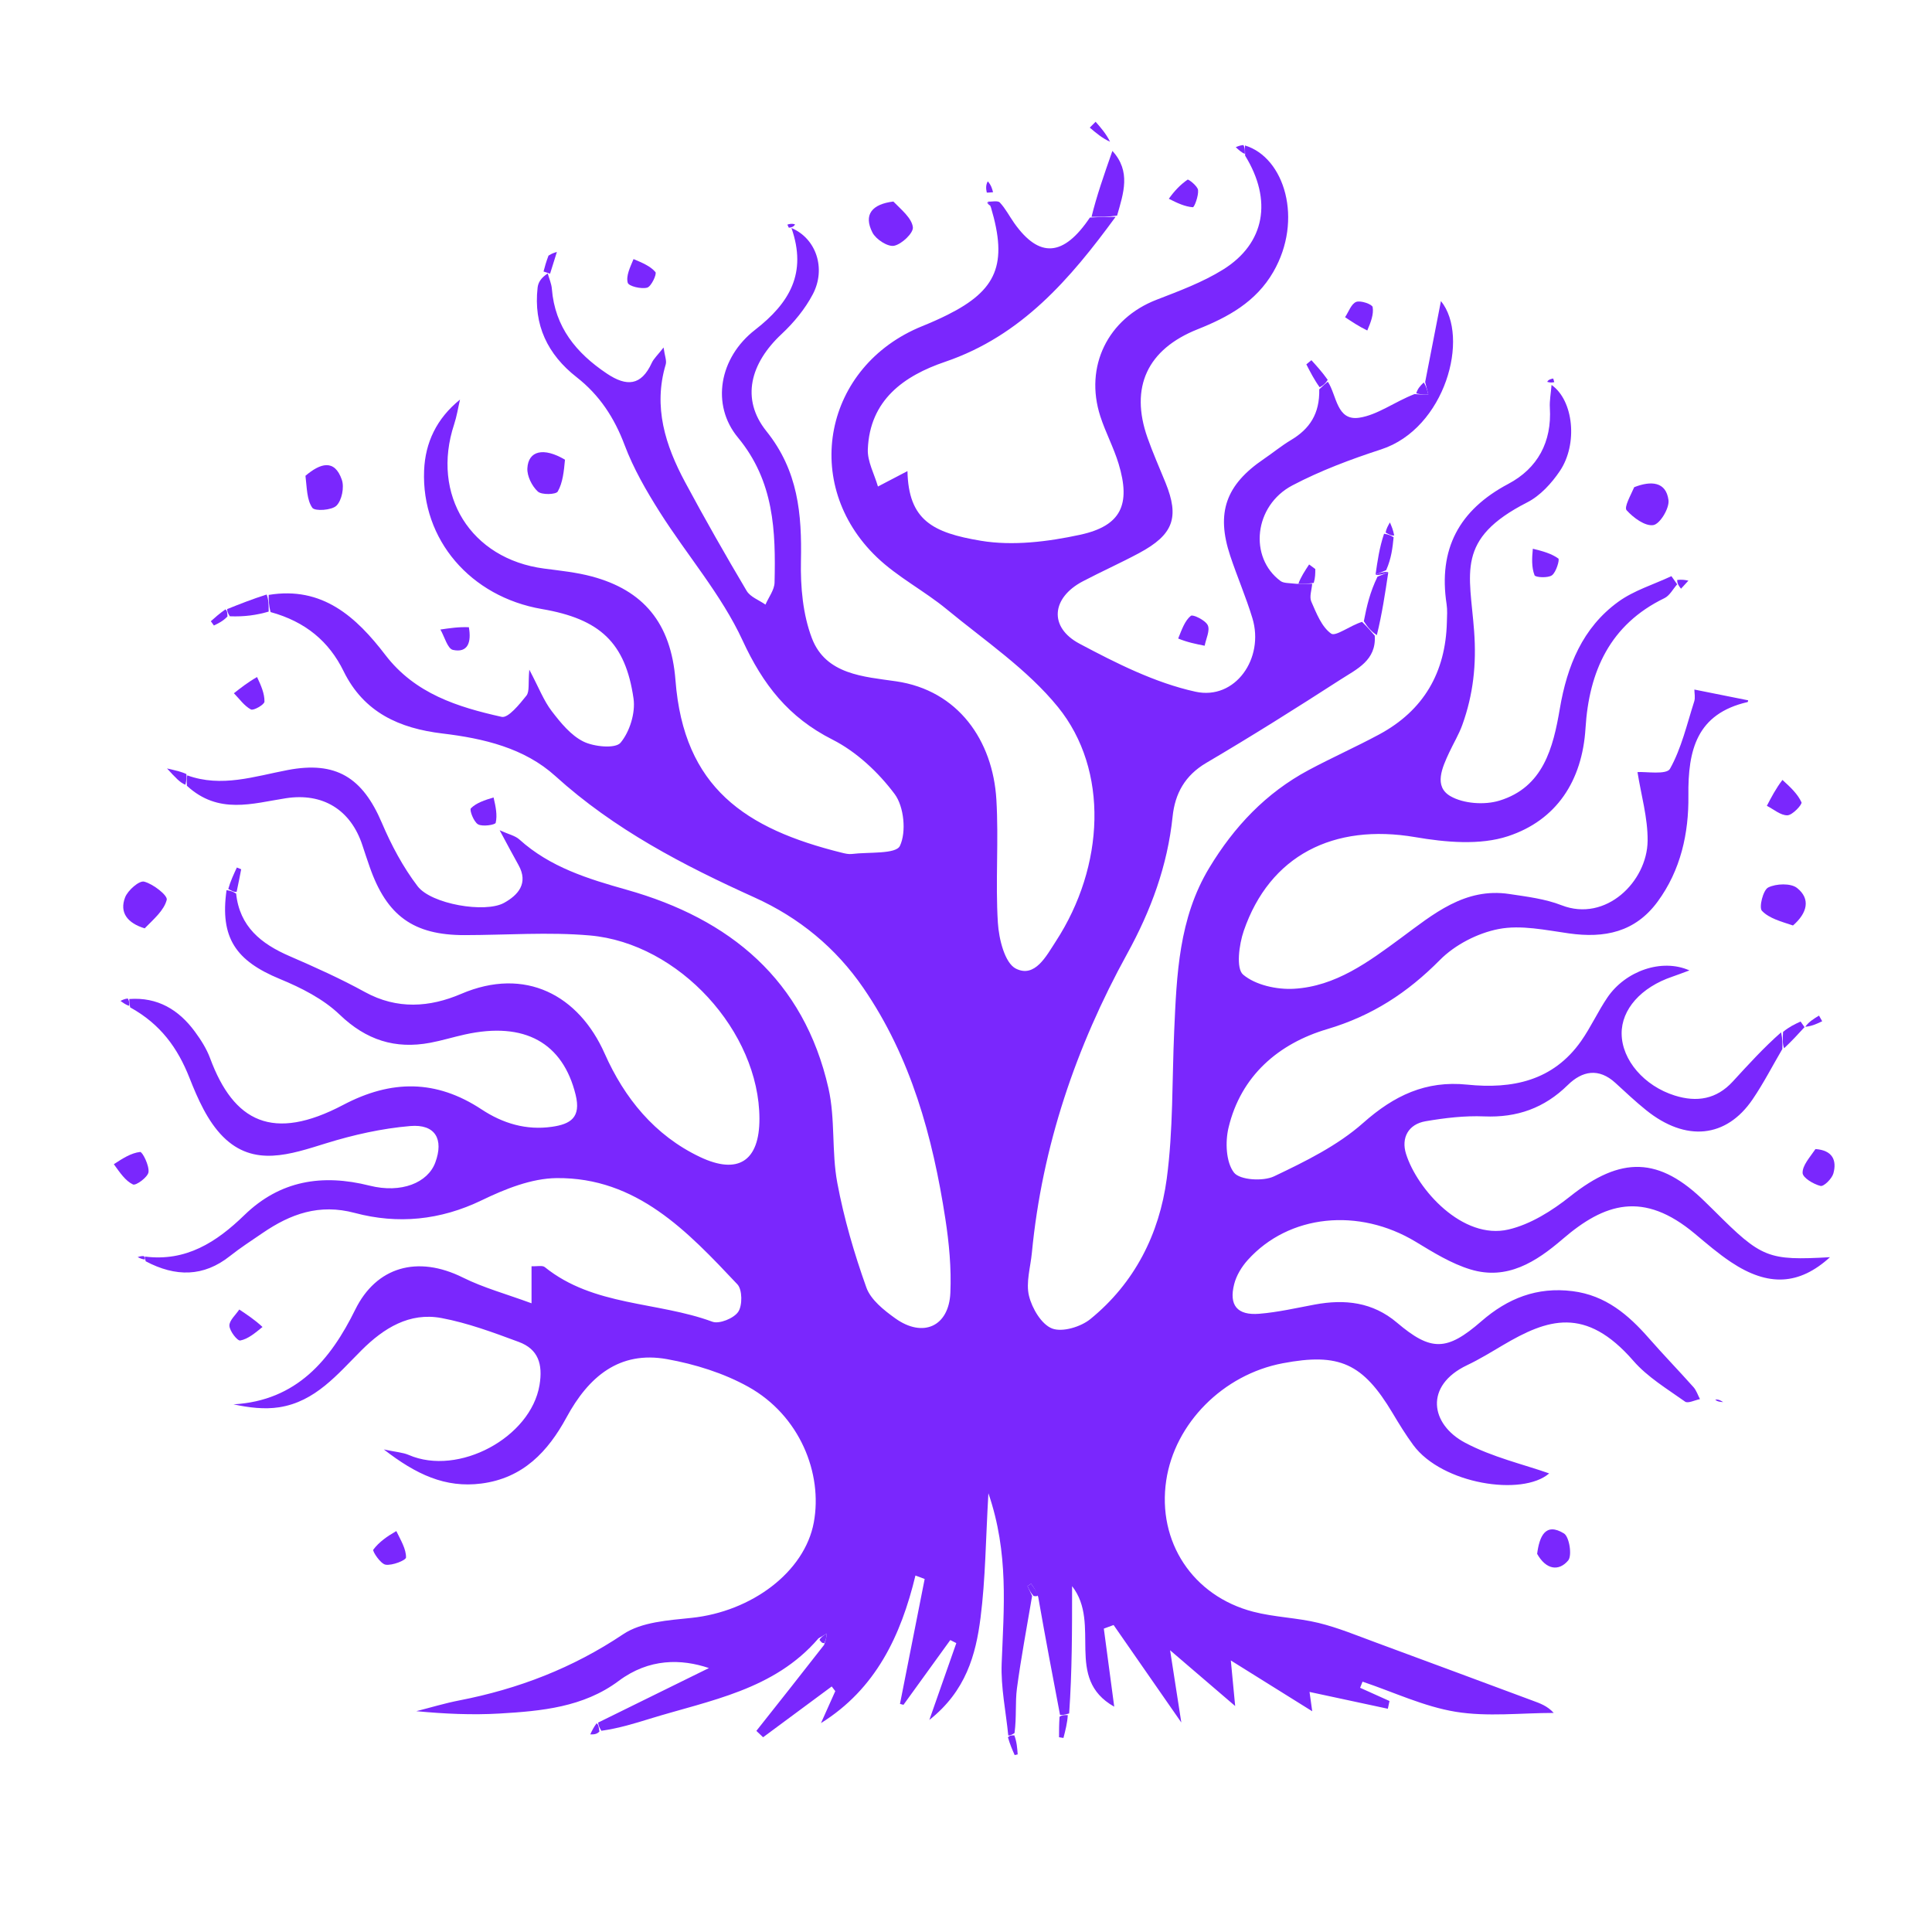
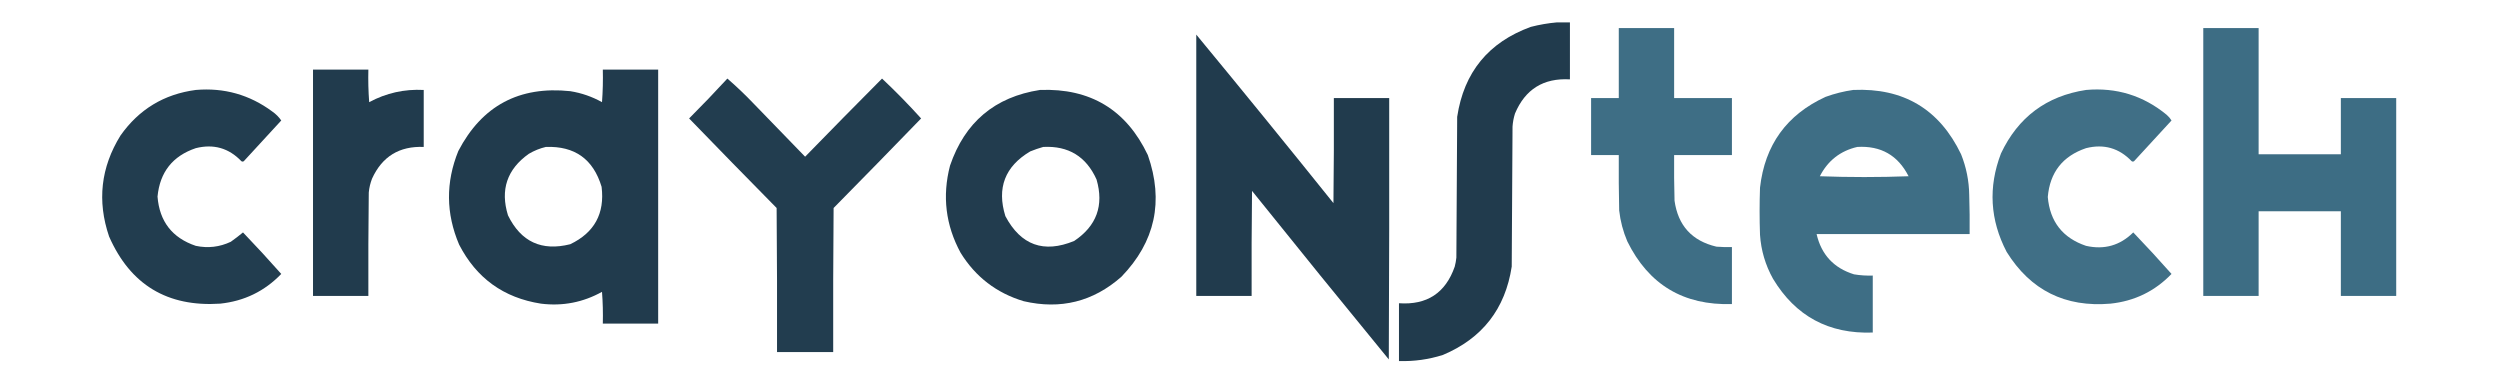
- <svg xmlns="http://www.w3.org/2000/svg" version="1.1" id="Layer_1" x="0px" y="0px" width="100%" viewBox="0 0 374 374" enable-background="new 0 0 374 374" xml:space="preserve">
-   <path fill="#7A27FD" opacity="1" stroke="none" d=" M115.787,333.462   C123.152,329.837 130.517,326.212 137.234,322.905   C131.889,321.103 125.656,320.994 119.77,325.393   C112.937,330.499 104.807,331.229 96.717,331.708   C91.405,332.022 86.059,331.767 80.587,331.254   C83.358,330.551 86.103,329.714 88.905,329.17   C100.32,326.953 110.857,322.91 120.638,316.355   C124.186,313.977 129.371,313.663 133.892,313.188   C145.497,311.966 155.754,304.318 157.534,294.731   C159.304,285.199 154.8,273.993 144.86,268.461   C140.091,265.806 134.553,264.084 129.153,263.11   C119.85,261.433 113.921,266.544 109.673,274.371   C106.087,280.979 101.262,286.152 93.168,287.187   C86.208,288.077 80.56,285.438 74.305,280.588   C76.683,281.097 77.997,281.163 79.128,281.653   C88.756,285.825 102.754,278.269 104.441,268.121   C105.117,264.055 104.186,261.169 100.425,259.773   C95.533,257.957 90.566,256.108 85.467,255.151   C79.266,253.987 74.274,257.105 69.991,261.378   C65.332,266.028 61.054,271.341 54.029,272.424   C51.177,272.863 48.2,272.496 45.195,271.855   C57.464,271.158 64.017,263.171 68.77,253.517   C72.832,245.266 80.777,242.915 89.628,247.32   C93.595,249.294 97.957,250.475 102.896,252.294   C102.896,249.002 102.896,247.223 102.896,245.12   C103.986,245.172 104.986,244.906 105.462,245.289   C114.931,252.914 127.23,251.922 137.907,255.862   C139.24,256.353 142.061,255.203 142.906,253.947   C143.741,252.707 143.711,249.648 142.746,248.624   C133.096,238.385 123.246,227.901 107.744,228.059   C102.884,228.109 97.766,230.17 93.266,232.345   C85.236,236.228 77.01,237.022 68.673,234.801   C61.795,232.968 56.245,234.99 50.83,238.691   C48.701,240.147 46.526,241.552 44.508,243.152   C39.415,247.191 34.005,247.231 28.199,244.158   C28.08,243.626 28.031,243.245 28.031,243.245   C35.992,244.268 41.899,240.473 47.297,235.229   C54.2,228.523 62.363,227.209 71.543,229.518   C77.69,231.064 82.818,228.966 84.269,225.032   C85.93,220.529 84.274,217.571 79.417,217.981   C73.936,218.443 68.431,219.681 63.162,221.31   C56.197,223.463 49.134,225.99 43.191,220.061   C40.189,217.066 38.276,212.706 36.676,208.647   C34.387,202.839 31.065,198.254 25.195,195.006   C25.032,194.095 25.029,193.743 25.026,193.39   C30.507,192.991 34.604,195.462 37.73,199.712   C38.894,201.294 39.992,203.021 40.67,204.849   C45.249,217.208 52.81,221.07 66.436,213.89   C75.769,208.972 84.446,208.968 93.231,214.763   C97.338,217.473 101.872,218.841 106.851,218.125   C110.421,217.611 112.522,216.357 111.429,211.922   C108.955,201.883 101.587,197.696 89.987,200.26   C87.74,200.757 85.53,201.441 83.271,201.864   C76.487,203.133 70.885,201.343 65.746,196.411   C62.582,193.374 58.309,191.216 54.183,189.514   C45.663,186 42.547,181.555 43.855,172.32   C44.855,172.448 45.284,172.716 45.712,172.985   C46.385,179.377 50.548,182.703 56.026,185.077   C60.975,187.221 65.917,189.443 70.637,192.038   C76.874,195.467 83.194,195.001 89.254,192.404   C101.691,187.073 112.043,192.658 117.056,203.957   C120.864,212.542 126.706,219.787 135.502,223.968   C142.894,227.481 147.026,224.755 147.013,216.567   C146.986,199.735 131.466,182.598 114.179,181.087   C106.158,180.387 98.022,181.014 89.939,181.021   C80.053,181.031 74.87,177.3 71.564,167.817   C71.079,166.427 70.613,165.03 70.155,163.631   C67.885,156.709 62.447,153.431 55.347,154.524   C48.9,155.516 42.303,157.762 36.179,152.108   C36.1,150.904 36.178,150.5 36.256,150.097   C42.888,152.494 49.243,150.29 55.703,149.062   C65.033,147.288 70.179,150.501 73.92,159.287   C75.753,163.594 78.018,167.856 80.843,171.561   C83.483,175.024 93.918,176.805 97.578,174.779   C100.265,173.29 102.371,171.005 100.36,167.436   C99.254,165.473 98.211,163.476 96.724,160.723   C98.438,161.502 99.714,161.76 100.546,162.511   C106.501,167.886 113.825,170.129 121.336,172.247   C141.329,177.885 155.616,189.685 160.377,210.679   C161.72,216.598 160.962,222.973 162.084,228.967   C163.371,235.844 165.356,242.645 167.712,249.238   C168.562,251.614 171.117,253.64 173.327,255.219   C178.678,259.041 183.688,256.783 183.973,250.269   C184.182,245.507 183.73,240.65 183,235.923   C180.55,220.042 176.355,204.691 167.123,191.241   C161.798,183.483 154.71,177.644 146.076,173.74   C132.257,167.493 118.919,160.572 107.506,150.23   C101.51,144.798 93.625,142.945 85.646,141.991   C77.375,141.002 70.449,137.967 66.51,129.924   C63.698,124.182 59.136,120.34 52.378,118.486   C52.01,117.077 52.008,116.121 52.007,115.166   C62.415,113.434 68.979,119.447 74.597,126.788   C80.34,134.292 88.598,136.871 97.118,138.772   C98.379,139.053 100.559,136.336 101.898,134.671   C102.542,133.87 102.218,132.289 102.465,129.635   C104.328,133.164 105.261,135.649 106.806,137.664   C108.533,139.914 110.512,142.358 112.951,143.557   C115.01,144.569 119.132,144.965 120.126,143.779   C121.903,141.657 123.036,137.992 122.64,135.229   C121.082,124.356 116.089,119.818 104.918,117.901   C91.073,115.525 81.563,104.46 82.099,91.082   C82.314,85.702 84.497,81.029 89.049,77.353   C88.677,78.948 88.426,80.584 87.915,82.133   C83.403,95.799 91.122,108.194 105.309,110.061   C108.42,110.471 111.578,110.787 114.593,111.597   C124.476,114.255 129.9,120.535 130.761,131.694   C132.368,152.513 144.322,160.446 162.932,165.065   C163.574,165.224 164.267,165.394 164.906,165.314   C168.163,164.91 173.42,165.388 174.204,163.75   C175.484,161.075 175.002,156.141 173.187,153.712   C170.04,149.501 165.791,145.518 161.133,143.163   C152.642,138.869 147.707,132.547 143.745,123.969   C139.657,115.12 133,107.48 127.726,99.147   C125.116,95.022 122.625,90.703 120.915,86.158   C118.922,80.862 116.057,76.484 111.632,73.024   C106.004,68.623 103.252,62.902 104.07,55.684   C104.178,54.728 104.676,53.816 106.03,52.937   C106.306,53.93 106.751,54.91 106.831,55.919   C107.421,63.327 111.538,68.336 117.478,72.317   C121.31,74.884 124.125,74.7 126.168,70.253   C126.553,69.416 127.304,68.746 128.455,67.269   C128.684,68.913 129.087,69.826 128.87,70.553   C126.412,78.777 128.803,86.218 132.626,93.342   C136.435,100.442 140.428,107.448 144.539,114.378   C145.244,115.567 146.941,116.168 148.18,117.041   C148.794,115.618 149.907,114.207 149.94,112.771   C150.175,102.794 149.867,93.175 142.843,84.688   C137.622,78.379 139.209,69.252 146.154,63.861   C152.879,58.639 156.258,52.851 153.211,44.137   C158.029,46.174 159.937,52.007 157.357,56.94   C155.861,59.799 153.674,62.452 151.303,64.667   C145.266,70.306 143.356,77.224 148.358,83.464   C154.521,91.151 155.238,99.491 155.048,108.628   C154.944,113.608 155.419,118.947 157.167,123.54   C159.863,130.625 167.272,130.986 173.462,131.889   C185.482,133.641 192.193,143.342 192.879,154.771   C193.355,162.698 192.678,170.695 193.169,178.62   C193.363,181.761 194.503,186.429 196.661,187.511   C200.345,189.359 202.536,185.075 204.387,182.231   C213.849,167.697 214.708,149.078 204.812,136.881   C198.868,129.556 190.652,124.033 183.26,117.938   C178.935,114.373 173.787,111.735 169.765,107.89   C154.919,93.698 159.514,70.848 178.505,63.146   C180.171,62.471 181.823,61.746 183.43,60.942   C192.965,56.172 195.099,51.152 191.842,40.193   C191.526,39.309 191.343,39.174 191.161,39.039   C191.98,39.074 193.149,38.778 193.551,39.205   C194.654,40.376 195.406,41.872 196.349,43.201   C201.196,50.029 205.874,49.704 210.984,42.114   C213.136,41.981 214.545,41.984 215.954,41.987   C207.193,53.964 197.75,65.008 182.956,70.039   C174.974,72.753 168.369,77.439 167.994,86.978   C167.9,89.349 169.261,91.778 169.954,94.181   C171.94,93.144 173.926,92.106 175.668,91.196   C175.873,100.686 180.521,103.125 189.892,104.684   C196.075,105.713 202.853,104.866 209.076,103.523   C217.062,101.799 218.924,97.647 216.543,89.781   C215.595,86.65 214.012,83.714 213.004,80.597   C209.878,70.931 214.479,61.672 223.859,58.037   C228.272,56.327 232.805,54.653 236.789,52.168   C244.886,47.117 246.355,38.772 241.039,30.141   C240.994,29.023 241.001,28.593 241.008,28.162   C248.666,30.476 252.335,42.532 246.482,52.65   C243.117,58.466 237.709,61.405 231.822,63.748   C222.129,67.607 218.675,74.937 222.133,84.736   C223.172,87.679 224.446,90.539 225.621,93.434   C228.355,100.172 227.157,103.5 220.504,107.07   C216.922,108.992 213.199,110.65 209.599,112.541   C203.554,115.716 202.973,121.416 208.976,124.608   C216.119,128.406 223.621,132.19 231.423,133.902   C239.123,135.592 244.802,127.436 242.441,119.662   C241.202,115.582 239.494,111.646 238.148,107.595   C235.373,99.247 237.294,93.851 244.648,88.857   C246.422,87.653 248.086,86.274 249.922,85.179   C253.512,83.037 255.489,80.111 255.382,75.367   C256.179,74.582 256.611,74.235 257.044,73.889   C258.792,76.536 258.721,81.531 263.132,80.862   C266.68,80.324 269.927,77.802 273.834,76.284   C275.073,76.394 275.784,76.381 276.496,76.367   C276.292,75.564 276.089,74.761 275.885,73.957   C276.911,68.691 277.938,63.425 278.94,58.281   C284.586,65.246 279.782,82.951 267.362,86.995   C261.496,88.905 255.633,91.099 250.188,93.96   C242.736,97.875 241.713,107.897 247.886,112.472   C248.474,112.907 249.423,112.854 250.967,113.015   C252.493,113.003 253.255,113.004 254.017,113.005   C253.932,114.168 253.43,115.515 253.845,116.457   C254.838,118.713 255.85,121.366 257.695,122.662   C258.555,123.265 261.367,121.087 263.673,120.382   C264.742,121.413 265.433,122.23 266.124,123.048   C266.468,127.851 262.605,129.548 259.51,131.545   C250.94,137.074 242.303,142.51 233.514,147.68   C229.379,150.113 227.46,153.623 226.997,158.057   C226.001,167.584 222.832,176.208 218.192,184.643   C208.279,202.659 201.736,221.903 199.752,242.52   C199.484,245.313 198.566,248.277 199.195,250.857   C199.785,253.275 201.61,256.378 203.665,257.171   C205.653,257.938 209.213,256.861 211.071,255.35   C219.635,248.387 224.427,238.883 225.859,228.19   C227.123,218.761 226.879,209.13 227.302,199.588   C227.787,188.677 228.184,177.78 234.09,167.996   C238.901,160.026 245.064,153.496 253.304,149.085   C257.803,146.677 262.479,144.598 266.972,142.181   C275.591,137.545 279.841,130.182 280.088,120.453   C280.118,119.288 280.209,118.099 280.034,116.957   C278.407,106.305 282.424,98.738 291.976,93.674   C297.66,90.661 300.423,85.567 300.024,78.946   C299.941,77.57 300.219,76.173 300.352,74.517   C304.631,77.519 305.467,85.956 301.977,91.154   C300.371,93.547 298.16,95.966 295.649,97.247   C281.703,104.364 284.527,110.817 285.365,122.204   C285.838,128.637 285.19,134.462 283.081,140.318   C282.415,142.168 281.373,143.88 280.539,145.671   C279.186,148.58 277.499,152.235 280.786,154.129   C283.317,155.586 287.373,155.864 290.242,154.992   C298.751,152.405 300.665,144.754 301.953,137.188   C303.363,128.914 306.342,121.52 313.268,116.494   C316.3,114.293 320.102,113.154 323.555,111.533   C323.927,112.059 324.3,112.586 324.672,113.112   C323.861,114.023 323.225,115.297 322.211,115.789   C311.652,120.901 307.605,129.979 306.926,140.968   C306.295,151.184 301.289,158.782 291.931,161.871   C286.492,163.666 279.835,163.059 273.978,162.056   C258.149,159.347 245.79,165.607 240.768,180.199   C239.853,182.859 239.247,187.487 240.645,188.669   C243.041,190.695 247.181,191.602 250.497,191.408   C258.559,190.938 264.906,186.217 271.21,181.57   C277.439,176.978 283.554,171.764 292.173,173.062   C295.585,173.576 299.118,174.001 302.293,175.241   C310.843,178.58 318.87,170.664 318.949,162.756   C318.994,158.314 317.681,153.859 316.989,149.462   C318.576,149.348 322.605,150.028 323.276,148.829   C325.502,144.851 326.554,140.207 327.968,135.79   C328.204,135.053 328.001,134.176 328.001,133.484   C331.622,134.209 334.991,134.884 338.385,135.564   C338.416,135.418 338.408,135.881 338.299,135.906   C328.459,138.171 326.74,145.164 326.842,154.032   C326.925,161.272 325.375,168.445 320.869,174.562   C316.52,180.468 310.601,181.656 303.73,180.69   C299.21,180.055 294.441,179.007 290.111,179.843   C286.044,180.628 281.65,182.894 278.739,185.835   C272.454,192.183 265.625,196.64 256.893,199.231   C247.561,201.999 240.208,208.212 237.813,218.331   C237.162,221.082 237.323,224.965 238.869,226.982   C239.988,228.443 244.506,228.73 246.639,227.715   C252.679,224.838 258.933,221.768 263.873,217.388   C269.876,212.064 276.022,209.14 284.019,209.964   C292.734,210.862 300.644,209.245 306.067,201.54   C307.958,198.854 309.323,195.799 311.175,193.081   C314.656,187.972 321.675,185.464 327.041,187.854   C325.545,188.404 324.643,188.758 323.727,189.068   C317.673,191.117 313.864,195.405 313.919,200.127   C313.977,205.227 318.298,210.221 324.189,212.072   C328.491,213.424 332.288,212.79 335.424,209.374   C338.453,206.074 341.468,202.761 344.795,199.842   C345.077,201.176 345.053,202.123 345.028,203.071   C343.121,206.327 341.388,209.703 339.271,212.816   C334.163,220.324 326.331,221.078 318.663,214.908   C316.599,213.247 314.665,211.422 312.71,209.631   C309.481,206.673 306.287,207.297 303.488,210.049   C298.948,214.513 293.672,216.381 287.317,216.115   C283.551,215.958 279.706,216.413 275.975,217.051   C272.618,217.625 271.213,220.274 272.179,223.359   C274.337,230.252 283.135,240.093 292.033,238.006   C296.293,237.007 300.457,234.378 303.956,231.596   C313.801,223.765 321.188,223.872 330.116,232.692   C330.709,233.278 331.313,233.852 331.902,234.441   C341.019,243.55 342.256,244.045 354.254,243.37   C348.309,248.775 342.323,249.139 335.098,244.325   C332.633,242.683 330.366,240.728 328.088,238.822   C318.105,230.466 310.6,232.895 302.511,239.85   C297.368,244.273 291.745,247.899 284.64,245.732   C280.925,244.598 277.46,242.449 274.095,240.408   C263.064,233.719 249.513,235.057 241.533,243.924   C240.367,245.219 239.35,246.892 238.921,248.559   C237.859,252.675 239.5,254.67 243.779,254.321   C247.387,254.027 250.955,253.2 254.528,252.535   C260.333,251.455 265.732,252.059 270.424,256.038   C277.012,261.624 280.059,261.608 286.765,255.772   C291.861,251.338 297.533,249.075 304.419,249.944   C310.821,250.751 315.214,254.506 319.223,259.085   C322.027,262.287 324.995,265.343 327.825,268.523   C328.395,269.162 328.671,270.064 329.082,270.844   C328.102,271.034 326.762,271.73 326.202,271.331   C322.738,268.864 318.94,266.594 316.197,263.438   C306.905,252.75 299.541,255.321 290.913,260.413   C288.643,261.753 286.386,263.142 284.01,264.272   C275.684,268.229 276.891,275.713 283.607,279.281   C288.903,282.094 294.957,283.48 299.895,285.225   C294.684,289.726 279.172,287.305 273.59,279.744   C272.128,277.764 270.837,275.649 269.573,273.533   C263.821,263.908 259.257,261.826 248.3,263.905   C236.766,266.093 227.396,275.534 225.755,286.619   C224.006,298.435 230.863,308.956 242.618,312.005   C246.738,313.074 251.11,313.157 255.25,314.168   C259.025,315.09 262.661,316.603 266.324,317.951   C276.456,321.678 286.568,325.458 296.691,329.211   C298.103,329.734 299.529,330.219 300.774,331.591   C294.435,331.591 287.967,332.378 281.793,331.369   C275.631,330.362 269.762,327.555 263.765,325.538   C263.607,325.933 263.45,326.328 263.292,326.723   C265.19,327.577 267.087,328.431 268.984,329.285   C268.877,329.784 268.769,330.284 268.661,330.783   C263.583,329.693 258.506,328.603 253.502,327.529   C253.659,328.649 253.867,330.147 254.024,331.27   C248.898,328.071 243.779,324.876 238.266,321.436   C238.602,324.966 238.867,327.75 239.106,330.257   C235.08,326.806 231.148,323.436 226.509,319.46   C227.395,325.162 228.042,329.325 228.682,333.445   C224.133,326.896 219.853,320.735 215.573,314.574   C214.942,314.806 214.312,315.038 213.681,315.27   C214.331,320.149 214.981,325.029 215.694,330.384   C205.935,324.881 213.277,314.423 207.537,307.05   C207.537,315.755 207.537,323.554 206.97,331.687   C206.003,332.003 205.603,331.984 205.202,331.966   C203.799,324.601 202.397,317.236 200.983,309.169   C200.513,307.838 200.055,307.211 199.597,306.583   C199.366,306.737 199.134,306.891 198.903,307.045   C199.201,307.678 199.499,308.311 199.797,308.944   C198.798,314.907 197.662,320.851 196.862,326.84   C196.502,329.536 196.813,332.322 196.393,335.492   C195.705,335.932 195.445,335.947 195.185,335.962   C194.722,331.314 193.727,326.646 193.904,322.023   C194.312,311.341 195.323,300.677 191.336,289.066   C190.817,297.964 190.776,305.634 189.812,313.186   C188.899,320.34 186.983,327.351 179.905,332.947   C181.909,327.236 183.517,322.655 185.125,318.074   C184.736,317.878 184.347,317.682 183.958,317.486   C180.937,321.665 177.917,325.843 174.896,330.022   C174.671,329.962 174.445,329.902 174.219,329.843   C175.812,321.783 177.405,313.724 178.998,305.664   C178.403,305.44 177.808,305.216 177.213,304.991   C174.4,316.631 169.55,326.936 158.925,333.563   C159.849,331.5 160.772,329.436 161.696,327.373   C161.466,327.072 161.236,326.77 161.006,326.468   C156.578,329.746 152.15,333.024 147.721,336.302   C147.287,335.89 146.853,335.479 146.419,335.067   C150.673,329.696 154.928,324.326 159.524,318.429   C159.93,317.342 159.993,316.781 160.057,316.219   C159.518,316.532 158.98,316.845 158.441,317.157   C149.853,327.17 137.43,329.133 125.781,332.722   C122.81,333.638 119.841,334.559 116.415,335.048   C115.902,334.232 115.844,333.847 115.787,333.462  z" />
-   <path fill="#7A27FD" opacity="1" stroke="none" d=" M28.006,179.712   C24.707,178.708 23.073,176.681 24.218,173.715   C24.748,172.343 26.946,170.425 27.901,170.668   C29.647,171.112 32.487,173.343 32.278,174.18   C31.764,176.229 29.774,177.907 28.006,179.712  z" />
-   <path fill="#7A27FD" opacity="1" stroke="none" d=" M347.089,179.156   C344.816,178.394 342.482,177.797 341.078,176.318   C340.465,175.672 341.3,172.292 342.294,171.799   C343.827,171.038 346.662,170.934 347.877,171.898   C350.538,174.007 349.87,176.743 347.089,179.156  z" />
-   <path fill="#7A27FD" opacity="1" stroke="none" d=" M172.938,39.012   C174.551,40.665 176.492,42.217 176.715,43.984   C176.854,45.092 174.56,47.281 173.077,47.577   C171.853,47.82 169.563,46.331 168.892,45.022   C167.098,41.523 168.835,39.513 172.938,39.012  z" />
-   <path fill="#7A27FD" opacity="1" stroke="none" d=" M59.132,92.105   C61.987,89.68 64.763,88.78 66.175,92.88   C66.674,94.329 66.177,96.843 65.141,97.881   C64.236,98.789 60.949,98.999 60.458,98.297   C59.384,96.763 59.418,94.453 59.132,92.105  z" />
-   <path fill="#7A27FD" opacity="1" stroke="none" d=" M316.352,94.31   C319.633,93.021 322.523,93.234 322.989,96.813   C323.193,98.375 321.346,101.429 320.064,101.647   C318.484,101.916 316.191,100.23 314.884,98.779   C314.356,98.192 315.618,95.992 316.352,94.31  z" />
-   <path fill="#7A27FD" opacity="1" stroke="none" d=" M109.371,88.989   C109.155,91.256 108.952,93.422 107.972,95.147   C107.628,95.752 104.856,95.837 104.116,95.155   C102.979,94.109 102.011,92.164 102.089,90.658   C102.264,87.248 105.229,86.531 109.371,88.989  z" />
-   <path fill="#7A27FD" opacity="1" stroke="none" d=" M216.245,41.74   C214.545,41.984 213.136,41.981 211.305,41.966   C212.287,37.937 213.692,33.92 215.338,29.215   C218.968,33.178 217.497,37.372 216.245,41.74  z" />
-   <path fill="#7A27FD" opacity="1" stroke="none" d=" M345.046,150.981   C346.605,152.389 347.995,153.702 348.735,155.313   C348.918,155.712 347.012,157.792 346.02,157.827   C344.714,157.874 343.363,156.665 342.031,155.996   C342.9,154.329 343.769,152.662 345.046,150.981  z" />
-   <path fill="#7A27FD" opacity="1" stroke="none" d=" M297.561,300.797   C297.996,297.483 299.123,294.618 302.753,296.847   C303.796,297.487 304.363,301.133 303.57,302.078   C301.792,304.199 299.316,303.926 297.561,300.797  z" />
-   <path fill="#7A27FD" opacity="1" stroke="none" d=" M76.72,296.387   C77.63,298.252 78.623,299.88 78.598,301.493   C78.589,302.041 75.923,303.104 74.642,302.894   C73.66,302.733 72.051,300.272 72.265,299.985   C73.37,298.5 74.974,297.387 76.72,296.387  z" />
-   <path fill="#7A27FD" opacity="1" stroke="none" d=" M351.44,222.439   C354.744,222.661 355.61,224.625 354.908,227.156   C354.625,228.175 353.05,229.729 352.42,229.576   C351.067,229.246 348.978,227.994 348.951,227.068   C348.909,225.605 350.313,224.1 351.44,222.439  z" />
-   <path fill="#7A27FD" opacity="1" stroke="none" d=" M22.036,225.371   C23.743,224.245 25.383,223.199 27.12,222.998   C27.569,222.946 28.913,225.623 28.747,226.904   C28.621,227.877 26.314,229.558 25.745,229.291   C24.272,228.597 23.224,227.002 22.036,225.371  z" />
-   <path fill="#7A27FD" opacity="1" stroke="none" d=" M228.074,123.607   C228.792,121.83 229.36,120.165 230.516,119.216   C230.917,118.887 233.356,120.066 233.806,121.043   C234.272,122.054 233.455,123.657 233.199,125.002   C231.518,124.669 229.836,124.335 228.074,123.607  z" />
-   <path fill="#7A27FD" opacity="1" stroke="none" d=" M50.818,256.877   C49.371,258.054 48.023,259.206 46.511,259.497   C45.96,259.603 44.453,257.68 44.409,256.64   C44.366,255.621 45.629,254.546 46.319,253.496   C47.83,254.501 49.341,255.506 50.818,256.877  z" />
-   <path fill="#7A27FD" opacity="1" stroke="none" d=" M266.534,122.948   C265.433,122.23 264.742,121.413 264.012,120.259   C264.592,117.268 265.21,114.613 266.665,111.624   C267.916,111.126 268.33,110.961 268.745,110.796   C268.144,114.813 267.543,118.831 266.534,122.948  z" />
-   <path fill="#7A27FD" opacity="1" stroke="none" d=" M49.761,131.062   C50.537,132.707 51.227,134.276 51.194,135.829   C51.182,136.396 49.086,137.61 48.572,137.338   C47.282,136.654 46.353,135.291 45.279,134.2   C46.649,133.126 48.019,132.052 49.761,131.062  z" />
-   <path fill="#7A27FD" opacity="1" stroke="none" d=" M296.729,106.225   C298.65,106.691 300.336,107.161 301.668,108.121   C301.95,108.324 301.261,110.754 300.434,111.362   C299.66,111.931 297.226,111.786 297.061,111.36   C296.474,109.845 296.545,108.076 296.729,106.225  z" />
-   <path fill="#7A27FD" opacity="1" stroke="none" d=" M122.641,50.152   C124.34,50.873 125.913,51.516 126.881,52.668   C127.189,53.035 126.082,55.467 125.279,55.683   C124.123,55.995 121.705,55.408 121.52,54.737   C121.157,53.419 121.961,51.779 122.641,50.152  z" />
-   <path fill="#7A27FD" opacity="1" stroke="none" d=" M264.681,63.978   C262.995,63.156 261.688,62.279 260.381,61.402   C261.077,60.367 261.573,58.824 262.529,58.446   C263.387,58.106 265.63,58.9 265.722,59.451   C265.957,60.866 265.338,62.423 264.681,63.978  z" />
-   <path fill="#7A27FD" opacity="1" stroke="none" d=" M90.763,121.42   C91.279,124.294 90.597,126.442 87.682,125.81   C86.636,125.583 86.049,123.242 85.253,121.867   C87.022,121.602 88.792,121.338 90.763,121.42  z" />
-   <path fill="#7A27FD" opacity="1" stroke="none" d=" M95.545,154.374   C95.965,156.165 96.303,157.803 95.957,159.281   C95.864,159.677 93.403,160.071 92.541,159.576   C91.698,159.092 90.834,156.793 91.156,156.473   C92.22,155.415 93.815,154.891 95.545,154.374  z" />
-   <path fill="#7A27FD" opacity="1" stroke="none" d=" M226.263,38.479   C227.335,36.968 228.515,35.725 229.897,34.778   C230.073,34.657 231.842,36.023 231.923,36.799   C232.039,37.915 231.205,40.14 230.911,40.118   C229.394,40.003 227.921,39.322 226.263,38.479  z" />
-   <path fill="#7A27FD" opacity="1" stroke="none" d=" M51.621,115.088   C52.008,116.121 52.01,117.077 52.011,118.392   C49.661,119.08 47.31,119.411 44.484,119.301   C43.997,118.542 43.986,118.224 43.975,117.907   C46.395,116.941 48.815,115.976 51.621,115.088  z" />
-   <path fill="#7A27FD" opacity="1" stroke="none" d=" M269.778,104.008   C269.573,106.018 269.368,108.027 268.339,110.376   C267.106,110.881 266.696,111.047 266.287,111.214   C266.652,108.631 267.018,106.049 267.928,103.324   C268.908,103.457 269.343,103.733 269.778,104.008  z" />
-   <path fill="#7A27FD" opacity="1" stroke="none" d=" M257.021,73.532   C256.611,74.235 256.179,74.582 255.46,74.966   C254.41,73.512 253.647,72.02 252.884,70.528   C253.211,70.262 253.537,69.996 253.864,69.729   C254.909,70.878 255.954,72.026 257.021,73.532  z" />
-   <path fill="#7A27FD" opacity="1" stroke="none" d=" M345.372,202.925   C345.053,202.123 345.077,201.176 345.168,199.76   C346.343,198.776 347.451,198.261 348.558,197.747   C348.814,198.11 349.069,198.473 349.324,198.836   C348.121,200.15 346.919,201.465 345.372,202.925  z" />
-   <path fill="#7A27FD" opacity="1" stroke="none" d=" M45.812,172.634   C45.284,172.716 44.855,172.448 44.191,172.086   C44.589,170.64 45.221,169.288 45.853,167.935   C46.131,168.048 46.409,168.16 46.687,168.273   C46.429,169.609 46.171,170.946 45.812,172.634  z" />
-   <path fill="#7A27FD" opacity="1" stroke="none" d=" M254.317,112.839   C253.255,113.004 252.493,113.003 251.35,112.995   C251.786,111.749 252.604,110.509 253.421,109.269   C253.82,109.565 254.218,109.861 254.616,110.157   C254.616,110.996 254.616,111.835 254.317,112.839  z" />
-   <path fill="#7A27FD" opacity="1" stroke="none" d=" M275.612,74.042   C276.089,74.761 276.292,75.564 276.496,76.367   C275.784,76.381 275.073,76.394 274.157,76.148   C274.414,75.301 274.876,74.714 275.612,74.042  z" />
-   <path fill="#7A27FD" opacity="1" stroke="none" d=" M205.107,332.334   C205.603,331.984 206.003,332.003 206.704,332.011   C206.625,333.48 206.245,334.958 205.865,336.436   C205.58,336.39 205.296,336.344 205.011,336.297   C205.011,335.099 205.011,333.9 205.107,332.334  z" />
-   <path fill="#7A27FD" opacity="1" stroke="none" d=" M106.18,49.483   C106.871,49.044 107.337,48.909 107.804,48.775   C107.363,50.179 106.922,51.583 106.482,52.987   C106.061,52.843 105.64,52.7 105.219,52.556   C105.465,51.634 105.71,50.711 106.18,49.483  z" />
-   <path fill="#7A27FD" opacity="1" stroke="none" d=" M214.883,27.433   C213.402,26.781 212.181,25.743 210.961,24.705   C211.337,24.327 211.713,23.949 212.089,23.571   C213.107,24.73 214.125,25.889 214.883,27.433  z" />
-   <path fill="#7A27FD" opacity="1" stroke="none" d=" M43.644,117.965   C43.986,118.224 43.997,118.542 44.034,119.336   C43.176,120.236 42.292,120.66 41.408,121.084   C41.209,120.809 41.011,120.534 40.813,120.259   C41.646,119.514 42.48,118.769 43.644,117.965  z" />
-   <path fill="#7A27FD" opacity="1" stroke="none" d=" M36.077,149.839   C36.178,150.5 36.1,150.904 35.9,151.912   C34.883,151.541 33.989,150.566 32.331,148.758   C34.253,149.201 35.076,149.391 36.077,149.839  z" />
-   <path fill="#7A27FD" opacity="1" stroke="none" d=" M195.122,336.315   C195.445,335.947 195.705,335.932 196.356,335.935   C196.832,337.176 196.918,338.398 197.005,339.62   C196.81,339.663 196.616,339.706 196.421,339.749   C195.967,338.722 195.513,337.695 195.122,336.315  z" />
-   <path fill="#7A27FD" opacity="1" stroke="none" d=" M349.464,198.771   C350.123,197.818 351.125,197.211 352.127,196.603   C352.332,196.967 352.537,197.332 352.742,197.696   C351.764,198.169 350.786,198.643 349.464,198.771  z" />
-   <path fill="#7A27FD" opacity="1" stroke="none" d=" M200.089,308.958   C199.499,308.311 199.201,307.678 198.903,307.045   C199.134,306.891 199.366,306.737 199.597,306.583   C200.055,307.211 200.513,307.838 200.962,308.779   C200.763,309.051 200.572,309.011 200.089,308.958  z" />
-   <path fill="#7A27FD" opacity="1" stroke="none" d=" M269.889,103.648   C269.343,103.733 268.908,103.457 268.232,103.09   C268.348,102.377 268.705,101.756 269.061,101.135   C269.374,101.853 269.687,102.571 269.889,103.648  z" />
-   <path fill="#7A27FD" opacity="1" stroke="none" d=" M191.218,35.104   C191.876,35.848 192.056,36.53 192.236,37.212   C191.813,37.233 191.037,37.334 191.021,37.263   C190.856,36.539 190.816,35.787 191.218,35.104  z" />
-   <path fill="#7A27FD" opacity="1" stroke="none" d=" M324.678,112.268   C325.671,112.156 326.257,112.28 326.842,112.405   C326.365,112.924 325.888,113.443 325.412,113.962   C325.031,113.477 324.65,112.991 324.678,112.268  z" />
-   <path fill="#7A27FD" opacity="1" stroke="none" d=" M115.495,333.592   C115.844,333.847 115.902,334.232 116.033,335.197   C115.493,335.767 114.88,335.757 114.267,335.748   C114.579,335.072 114.891,334.397 115.495,333.592  z" />
-   <path fill="#7A27FD" opacity="1" stroke="none" d=" M24.731,193.288   C25.029,193.743 25.032,194.095 25.021,194.713   C24.448,194.572 23.889,194.166 23.329,193.76   C23.698,193.569 24.066,193.378 24.731,193.288  z" />
-   <path fill="#7A27FD" opacity="1" stroke="none" d=" M240.691,28.077   C241.001,28.593 240.994,29.023 240.974,29.777   C240.381,29.564 239.802,29.028 239.222,28.493   C239.606,28.326 239.991,28.159 240.691,28.077  z" />
-   <path fill="#7A27FD" opacity="1" stroke="none" d=" M27.766,243.15   C28.031,243.245 28.08,243.626 28.04,243.814   C27.548,243.786 27.097,243.57 26.646,243.354   C26.931,243.255 27.217,243.155 27.766,243.15  z" />
-   <path fill="#7A27FD" opacity="1" stroke="none" d=" M266.327,111.224   C266.696,111.047 267.106,110.881 268.179,110.713   C268.843,110.711 268.663,110.782 268.704,110.789   C268.33,110.961 267.916,111.126 266.83,111.295   C266.159,111.299 266.367,111.235 266.327,111.224  z" />
-   <path fill="#7A27FD" opacity="1" stroke="none" d=" M299.516,73.922   C299.692,73.519 300.173,73.369 300.665,73.272   C300.689,73.267 300.806,73.731 300.879,73.977   C300.527,74.046 300.174,74.115 299.516,73.922  z" />
-   <path fill="#7A27FD" opacity="1" stroke="none" d=" M332.044,270.935   C332.698,270.86 333.136,271.14 333.574,271.42   C332.992,271.376 332.41,271.333 332.044,270.935  z" />
-   <path fill="#7A27FD" opacity="1" stroke="none" d=" M153.902,43.436   C153.691,43.881 153.223,44.029 152.744,44.08   C152.659,44.089 152.531,43.691 152.424,43.482   C152.829,43.356 153.234,43.23 153.902,43.436  z" />
-   <path fill="#7A27FD" opacity="1" stroke="none" d=" M191.804,39.771   C191.601,39.837 191.303,39.578 191.083,39.179   C191.343,39.174 191.526,39.309 191.804,39.771  z" />
-   <path fill="#7A27FD" opacity="1" stroke="none" d=" M158.641,317.445   C158.98,316.845 159.518,316.532 160.057,316.219   C159.993,316.781 159.93,317.342 159.576,318.088   C159.137,318.093 158.989,317.912 158.641,317.445  z" />
+ <svg xmlns="http://www.w3.org/2000/svg" version="1.1" width="3071px" height="472px" style="shape-rendering:geometricPrecision; text-rendering:geometricPrecision; image-rendering:optimizeQuality; fill-rule:evenodd; clip-rule:evenodd">
+   <g>
+     <path style="opacity:0.986" fill="#1e394b" d="M 1912.5,27.5 C 1917.83,27.5 1923.17,27.5 1928.5,27.5C 1928.5,50.833 1928.5,74.167 1928.5,97.5C 1896.03,95.646 1873.53,109.646 1861,139.5C 1859.36,144.714 1858.36,150.047 1858,155.5C 1857.67,212.833 1857.33,270.167 1857,327.5C 1849.04,379.452 1820.88,415.619 1772.5,436C 1754.94,441.582 1736.94,444.082 1718.5,443.5C 1718.5,419.833 1718.5,396.167 1718.5,372.5C 1752.87,374.908 1775.7,359.908 1787,327.5C 1787.94,323.886 1788.61,320.219 1789,316.5C 1789.33,258.833 1789.67,201.167 1790,143.5C 1798.29,88.74 1828.46,51.906 1880.5,33C 1891.16,30.267 1901.83,28.434 1912.5,27.5 Z" />
+   </g>
+   <g>
+     <path style="opacity:0.988" fill="#3c6c84" d="M 1988.5,34.5 C 2011.17,34.5 2033.83,34.5 2056.5,34.5C 2056.5,63.167 2056.5,91.833 2056.5,120.5C 2080.17,120.5 2103.83,120.5 2127.5,120.5C 2127.5,143.833 2127.5,167.167 2127.5,190.5C 2103.83,190.5 2080.17,190.5 2056.5,190.5C 2056.33,209.17 2056.5,227.836 2057,246.5C 2061.28,277.108 2078.44,295.942 2108.5,303C 2114.82,303.5 2121.16,303.666 2127.5,303.5C 2127.5,326.833 2127.5,350.167 2127.5,373.5C 2068.03,375.355 2025.19,349.689 1999,296.5C 1993.79,284.332 1990.46,271.665 1989,258.5C 1988.5,235.836 1988.33,213.169 1988.5,190.5C 1977.17,190.5 1965.83,190.5 1954.5,190.5C 1954.5,167.167 1954.5,143.833 1954.5,120.5C 1965.83,120.5 1977.17,120.5 1988.5,120.5C 1988.5,91.833 1988.5,63.167 1988.5,34.5 Z" />
+   </g>
+   <g>
+     <path style="opacity:0.993" fill="#3c6c84" d="M 2706.5,34.5 C 2729.17,34.5 2751.83,34.5 2774.5,34.5C 2774.5,86.167 2774.5,137.833 2774.5,189.5C 2808.17,189.5 2841.83,189.5 2875.5,189.5C 2875.5,166.5 2875.5,143.5 2875.5,120.5C 2898.17,120.5 2920.83,120.5 2943.5,120.5C 2943.5,201.5 2943.5,282.5 2943.5,363.5C 2920.83,363.5 2898.17,363.5 2875.5,363.5C 2875.5,328.833 2875.5,294.167 2875.5,259.5C 2841.83,259.5 2808.17,259.5 2774.5,259.5C 2774.5,294.167 2774.5,328.833 2774.5,363.5C 2751.83,363.5 2729.17,363.5 2706.5,363.5C 2706.5,253.833 2706.5,144.167 2706.5,34.5 Z" />
+   </g>
+   <g>
+     <path style="opacity:0.988" fill="#1e394b" d="M 1469.5,42.5 C 1526.13,111.063 1582.29,180.063 1638,249.5C 1638.5,206.501 1638.67,163.501 1638.5,120.5C 1661.17,120.5 1683.83,120.5 1706.5,120.5C 1706.67,227.501 1706.5,334.501 1706,441.5C 1649.62,372.79 1593.62,303.79 1538,234.5C 1537.5,277.499 1537.33,320.499 1537.5,363.5C 1514.83,363.5 1492.17,363.5 1469.5,363.5C 1469.5,256.5 1469.5,149.5 1469.5,42.5 Z" />
+   </g>
+   <g>
+     <path style="opacity:0.988" fill="#1e394b" d="M 384.5,85.5 C 407.167,85.5 429.833,85.5 452.5,85.5C 452.167,98.85 452.501,112.183 453.5,125.5C 474.41,114.251 496.743,109.251 520.5,110.5C 520.5,133.833 520.5,157.167 520.5,180.5C 490.554,179.291 469.387,192.291 457,219.5C 454.879,224.982 453.546,230.649 453,236.5C 452.5,278.832 452.333,321.165 452.5,363.5C 429.833,363.5 407.167,363.5 384.5,363.5C 384.5,270.833 384.5,178.167 384.5,85.5 Z" />
+   </g>
+   <g>
+     <path style="opacity:0.988" fill="#1e394b" d="M 740.5,85.5 C 763.167,85.5 785.833,85.5 808.5,85.5C 808.5,189.5 808.5,293.5 808.5,397.5C 785.833,397.5 763.167,397.5 740.5,397.5C 740.832,384.483 740.499,371.483 739.5,358.5C 716.153,371.469 691.153,376.302 664.5,373C 618.688,365.849 585.188,341.682 564,300.5C 547.722,262.311 547.388,223.978 563,185.5C 592.001,129.892 637.834,105.392 700.5,112C 714.297,114.21 727.297,118.71 739.5,125.5C 740.499,112.183 740.833,98.85 740.5,85.5 Z M 670.5,180.5 C 706.005,179.177 728.838,195.511 739,229.5C 743.031,262.276 730.197,285.776 700.5,300C 665.377,308.855 639.877,297.021 624,264.5C 614.337,233.156 622.837,207.989 649.5,189C 656.182,185.058 663.182,182.225 670.5,180.5 Z" />
+   </g>
+   <g>
+     <path style="opacity:0.977" fill="#1e394b" d="M 893.5,96.5 C 904.747,106.243 915.58,116.576 926,127.5C 947,149.167 968,170.833 989,192.5C 1020.35,160.321 1051.85,128.321 1083.5,96.5C 1100.2,112.197 1116.2,128.53 1131.5,145.5C 1095.85,182.319 1060.01,218.986 1024,255.5C 1023.5,314.499 1023.33,373.499 1023.5,432.5C 1000.5,432.5 977.5,432.5 954.5,432.5C 954.667,373.499 954.5,314.499 954,255.5C 917.985,218.986 882.152,182.319 846.5,145.5C 862.552,129.449 878.219,113.116 893.5,96.5 Z" />
+   </g>
+   <g>
+     <path style="opacity:0.98" fill="#1e394b" d="M 240.5,110.5 C 275.299,107.529 306.632,116.363 334.5,137C 338.846,140.012 342.512,143.679 345.5,148C 330.179,164.655 314.846,181.322 299.5,198C 298.5,198.667 297.5,198.667 296.5,198C 281.073,181.859 262.406,176.526 240.5,182C 212.053,191.626 196.386,211.459 193.5,241.5C 195.904,272.06 211.571,292.227 240.5,302C 255.433,305.146 269.767,303.48 283.5,297C 288.642,293.358 293.642,289.525 298.5,285.5C 314.507,302.174 330.173,319.174 345.5,336.5C 325.064,357.717 300.064,369.883 270.5,373C 205.587,377.305 160.087,349.805 134,290.5C 119.161,246.883 123.827,205.55 148,166.5C 170.673,134.321 201.507,115.655 240.5,110.5 Z" />
+   </g>
+   <g>
+     <path style="opacity:0.983" fill="#1e394b" d="M 1277.5,110.5 C 1339.4,108.183 1383.56,134.85 1410,190.5C 1429.86,247.221 1419.02,297.055 1377.5,340C 1342.86,370.537 1302.86,380.537 1257.5,370C 1224.15,359.985 1198.32,340.152 1180,310.5C 1161.62,276.61 1157.28,240.943 1167,203.5C 1185.23,150.085 1222.06,119.085 1277.5,110.5 Z M 1281.5,180.5 C 1312.44,178.89 1334.28,192.223 1347,220.5C 1356.25,252.421 1347.08,277.588 1319.5,296C 1282.14,311.407 1253.97,301.241 1235,265.5C 1224.29,230.947 1234.46,204.447 1265.5,186C 1270.85,183.83 1276.18,181.997 1281.5,180.5 Z" />
+   </g>
+   <g>
+     <path style="opacity:0.985" fill="#3c6c84" d="M 2276.5,110.5 C 2338.2,107.757 2382.37,134.09 2409,189.5C 2415.41,205.538 2418.74,222.204 2419,239.5C 2419.5,255.497 2419.67,271.497 2419.5,287.5C 2356.83,287.5 2294.17,287.5 2231.5,287.5C 2237.33,312.829 2252.66,329.329 2277.5,337C 2285.11,338.262 2292.78,338.762 2300.5,338.5C 2300.5,361.833 2300.5,385.167 2300.5,408.5C 2246.55,410.447 2205.72,388.447 2178,342.5C 2168.63,325.706 2163.3,307.706 2162,288.5C 2161.33,269.167 2161.33,249.833 2162,230.5C 2167.93,178.096 2194.77,140.929 2242.5,119C 2253.67,114.94 2265,112.106 2276.5,110.5 Z M 2281.5,180.5 C 2310.44,178.8 2331.44,190.8 2344.5,216.5C 2308.17,217.833 2271.83,217.833 2235.5,216.5C 2245.32,197.331 2260.66,185.331 2281.5,180.5 Z" />
+   </g>
+   <g>
+     <path style="opacity:0.98" fill="#3c6c84" d="M 2562.5,110.5 C 2599.8,107.234 2632.8,117.401 2661.5,141C 2663.89,143.05 2665.89,145.384 2667.5,148C 2652.18,164.655 2636.85,181.322 2621.5,198C 2620.5,198.667 2619.5,198.667 2618.5,198C 2603.07,181.859 2584.41,176.526 2562.5,182C 2533.75,191.748 2518.09,211.748 2515.5,242C 2518.14,272.299 2533.81,292.299 2562.5,302C 2584.96,307.055 2604.29,301.555 2620.5,285.5C 2636.51,302.174 2652.17,319.174 2667.5,336.5C 2647.06,357.717 2622.06,369.883 2592.5,373C 2536.84,377.754 2494.34,356.587 2465,309.5C 2444.5,270.238 2442.16,229.905 2458,188.5C 2479.07,143.911 2513.91,117.911 2562.5,110.5 Z" />
+   </g>
</svg>
